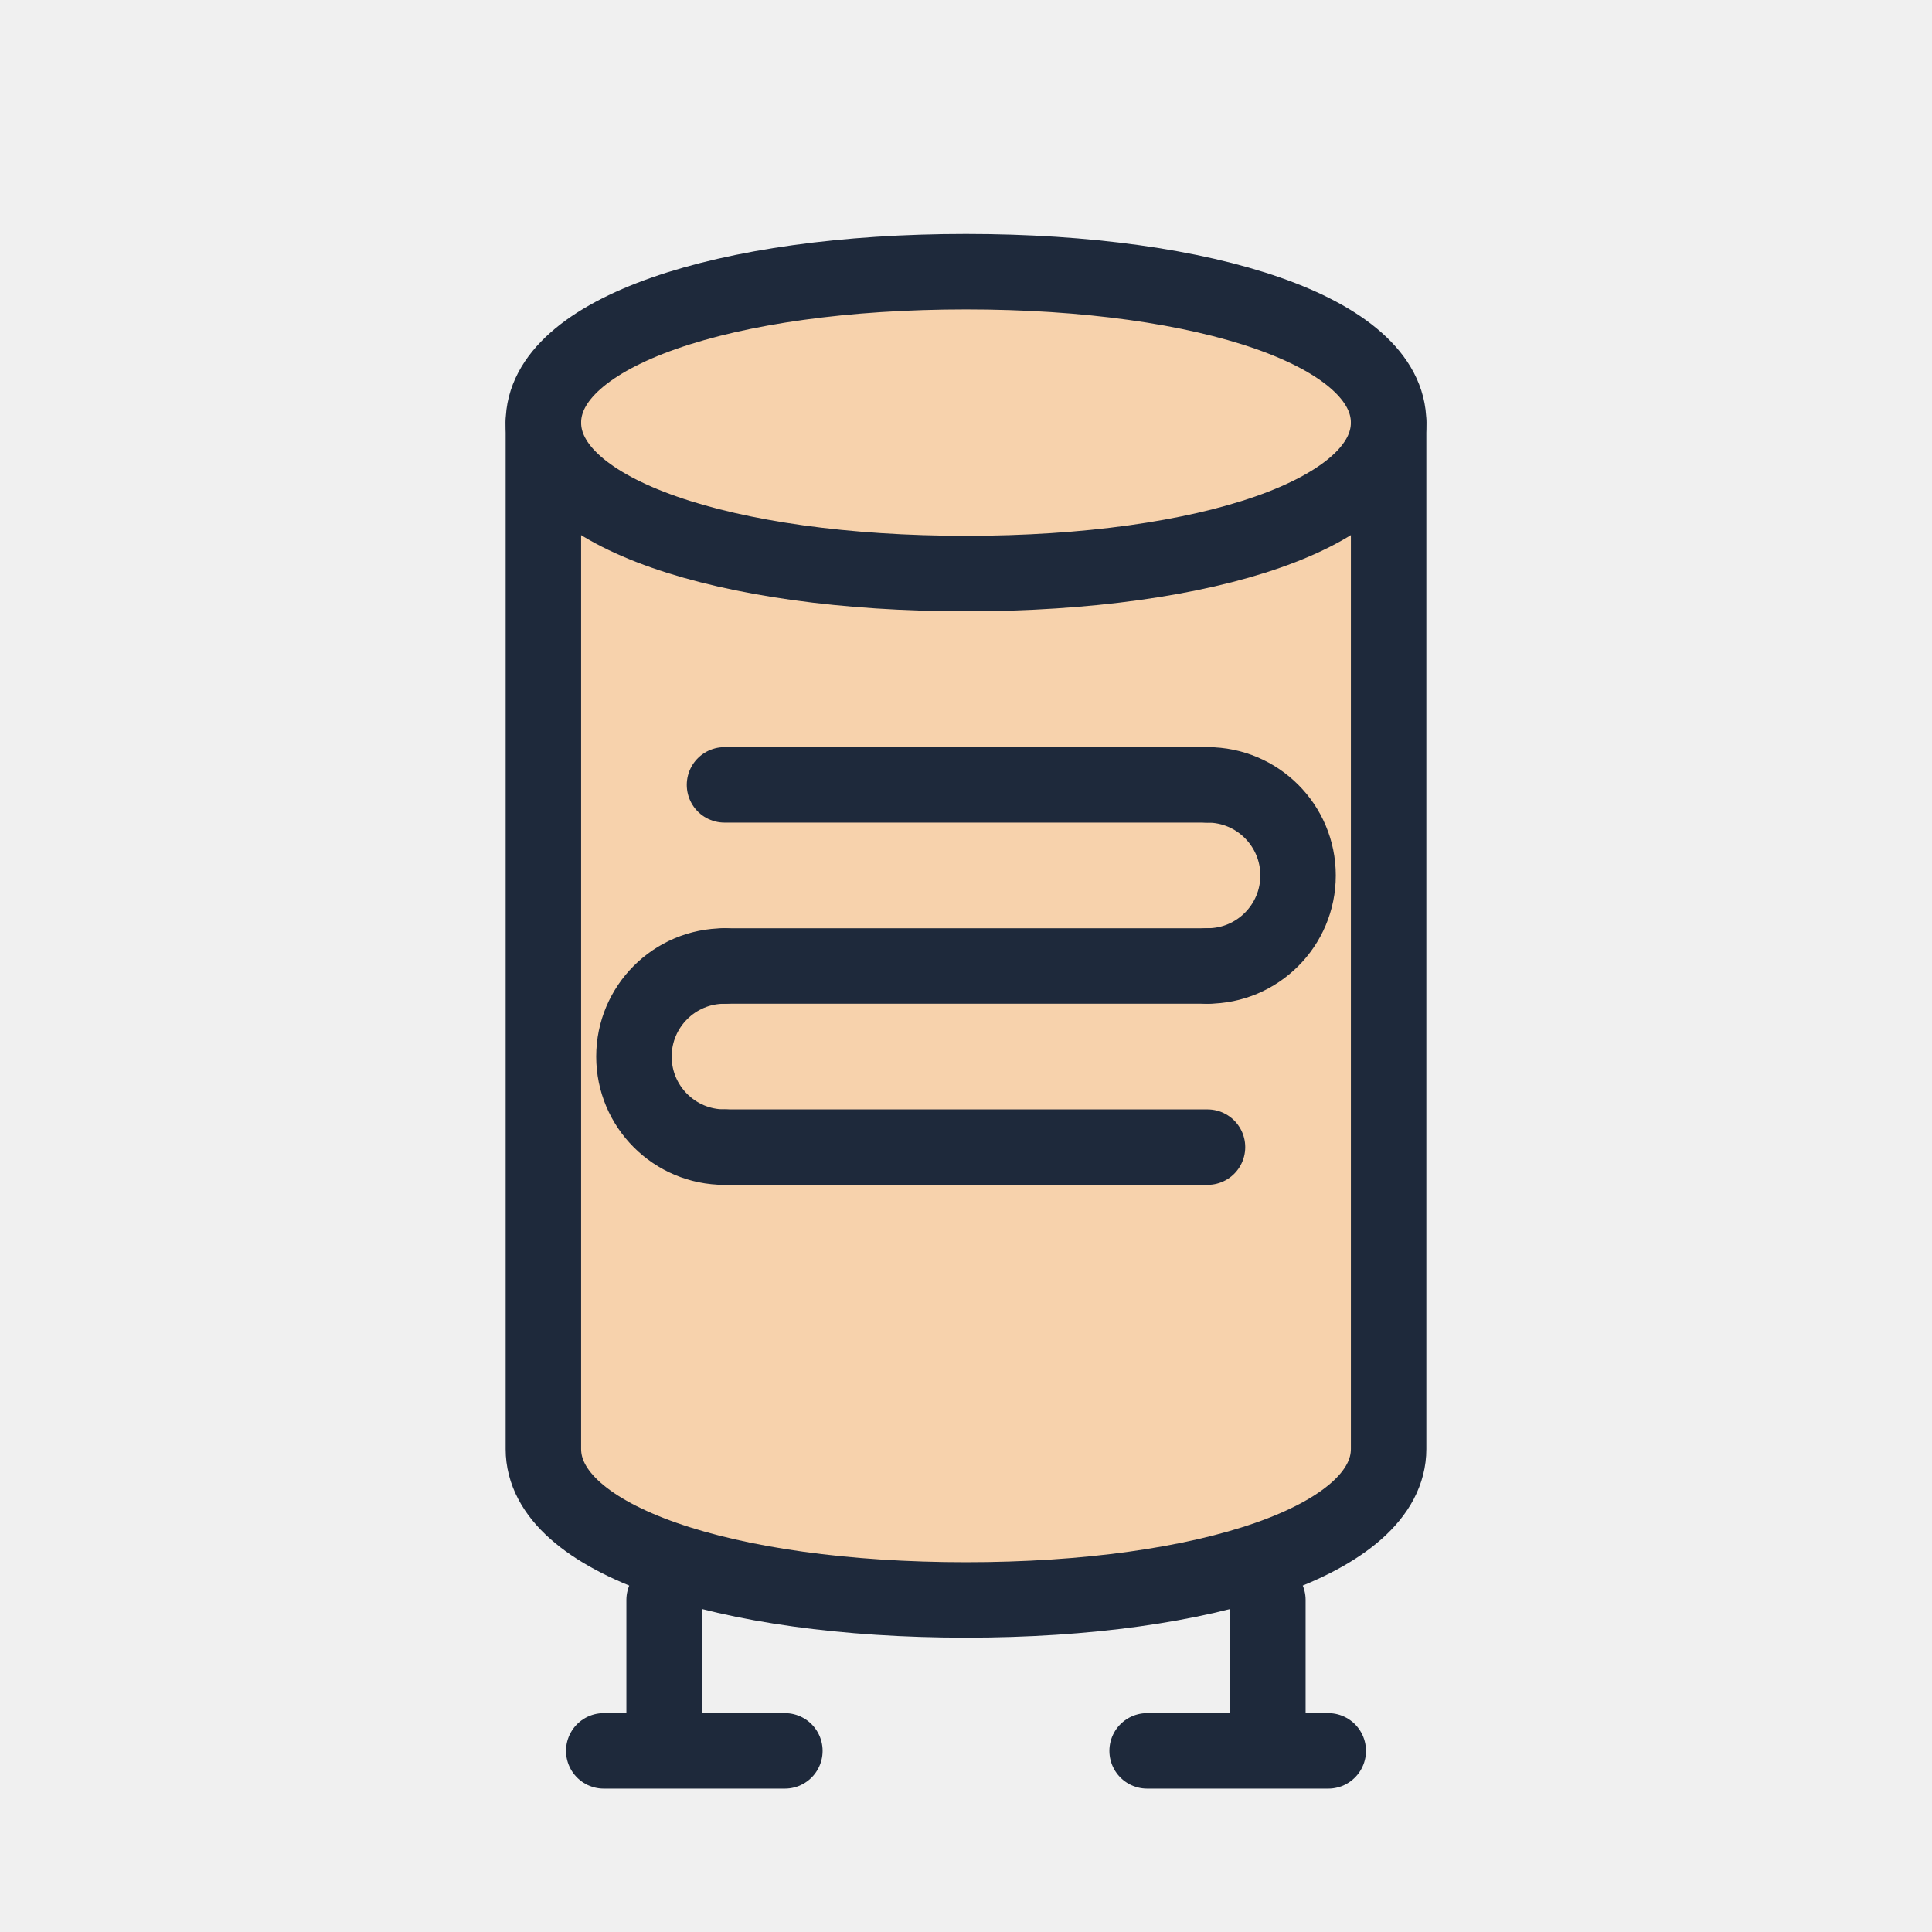
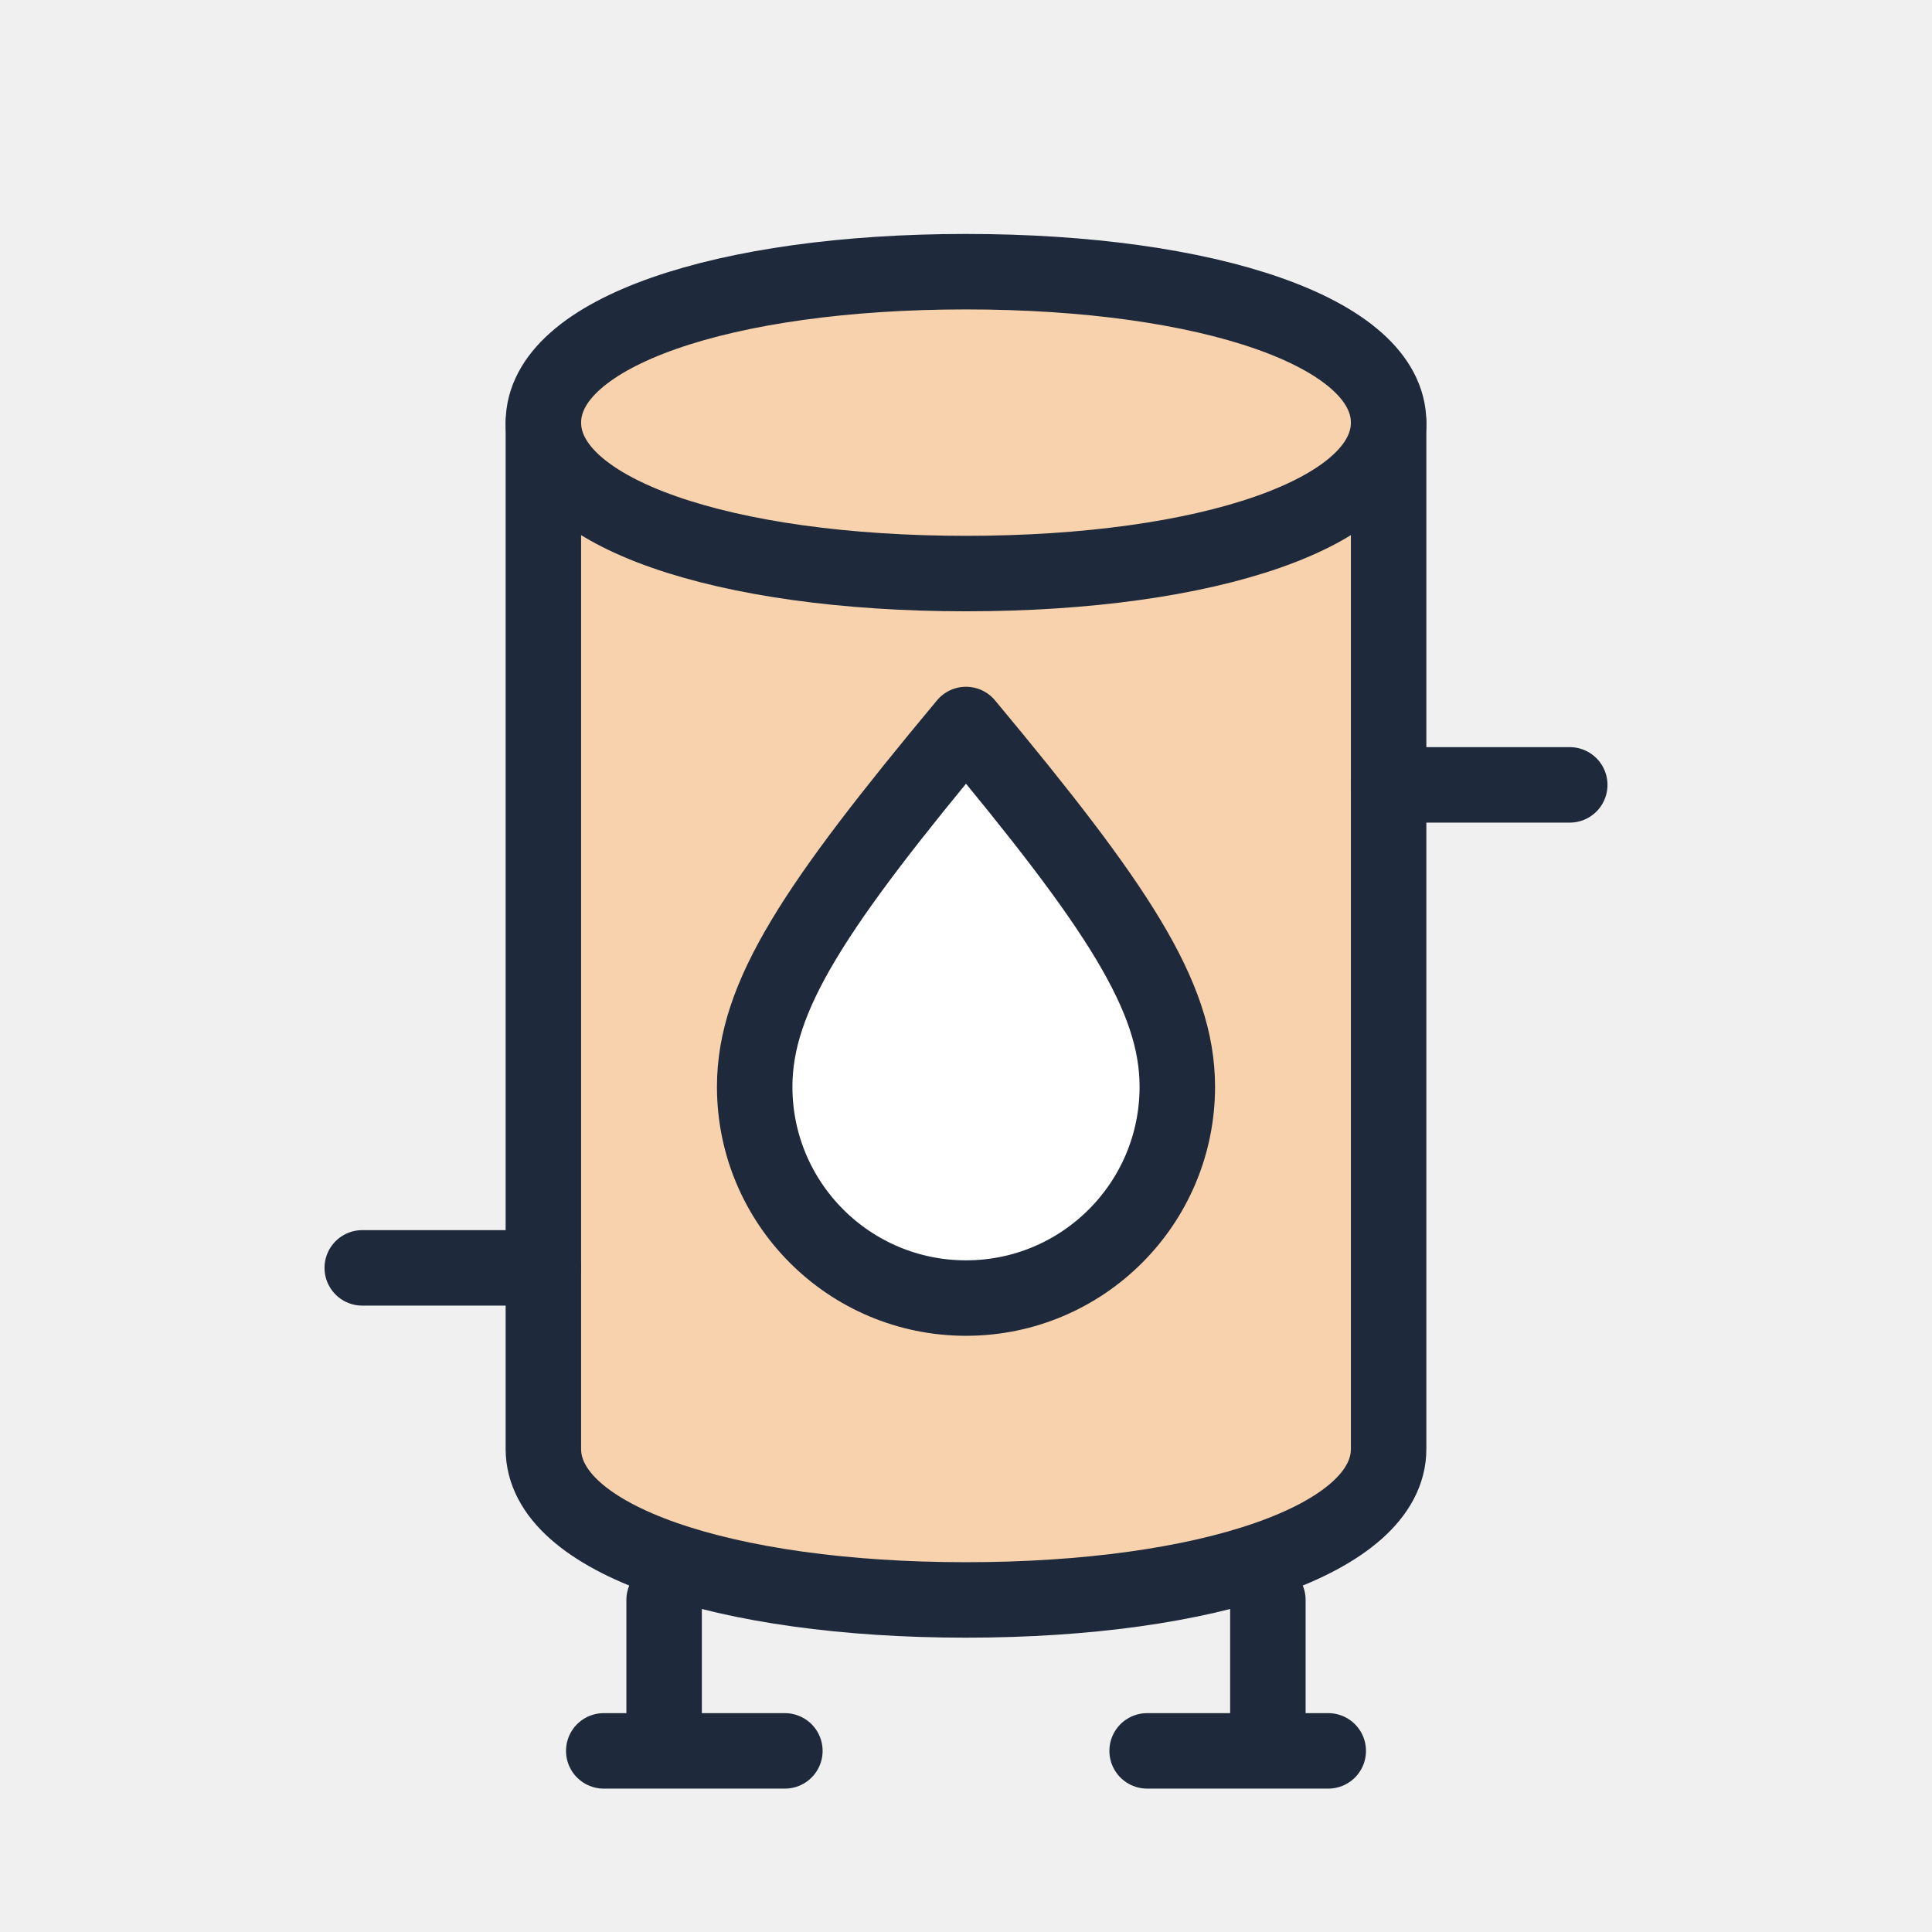
<svg xmlns="http://www.w3.org/2000/svg" viewBox="0 0 64 64" width="64" height="64" fill="none" stroke="#1e293b" stroke-width="2.5" stroke-linecap="round" stroke-linejoin="round">
  <path d="M18 14c0-3 6-5 14-5s14 2 14 5v34c0 3-6 5-14 5s-14-2-14-5z" fill="#fdba74" fill-opacity=".55" />
  <path d="M18 14c0 3 6 5 14 5s14-2 14-5" />
  <path d="M22 53v5M42 53v5M20 58h6M38 58h6" />
-   <path d="M24 26h16M24 32h16M24 38h16" />
-   <path d="M40 26a3 3 0 0 1 0 6M24 32a3 3 0 0 0 0 6" />
+   <path d="M32 24c-5 6-7 9-7 12a7 7 0 0 0 14 0c0-3-2-6-7-12z" fill="#ffffff" />
+   <path d="M46 26h6M12 42h6" />
</svg>
